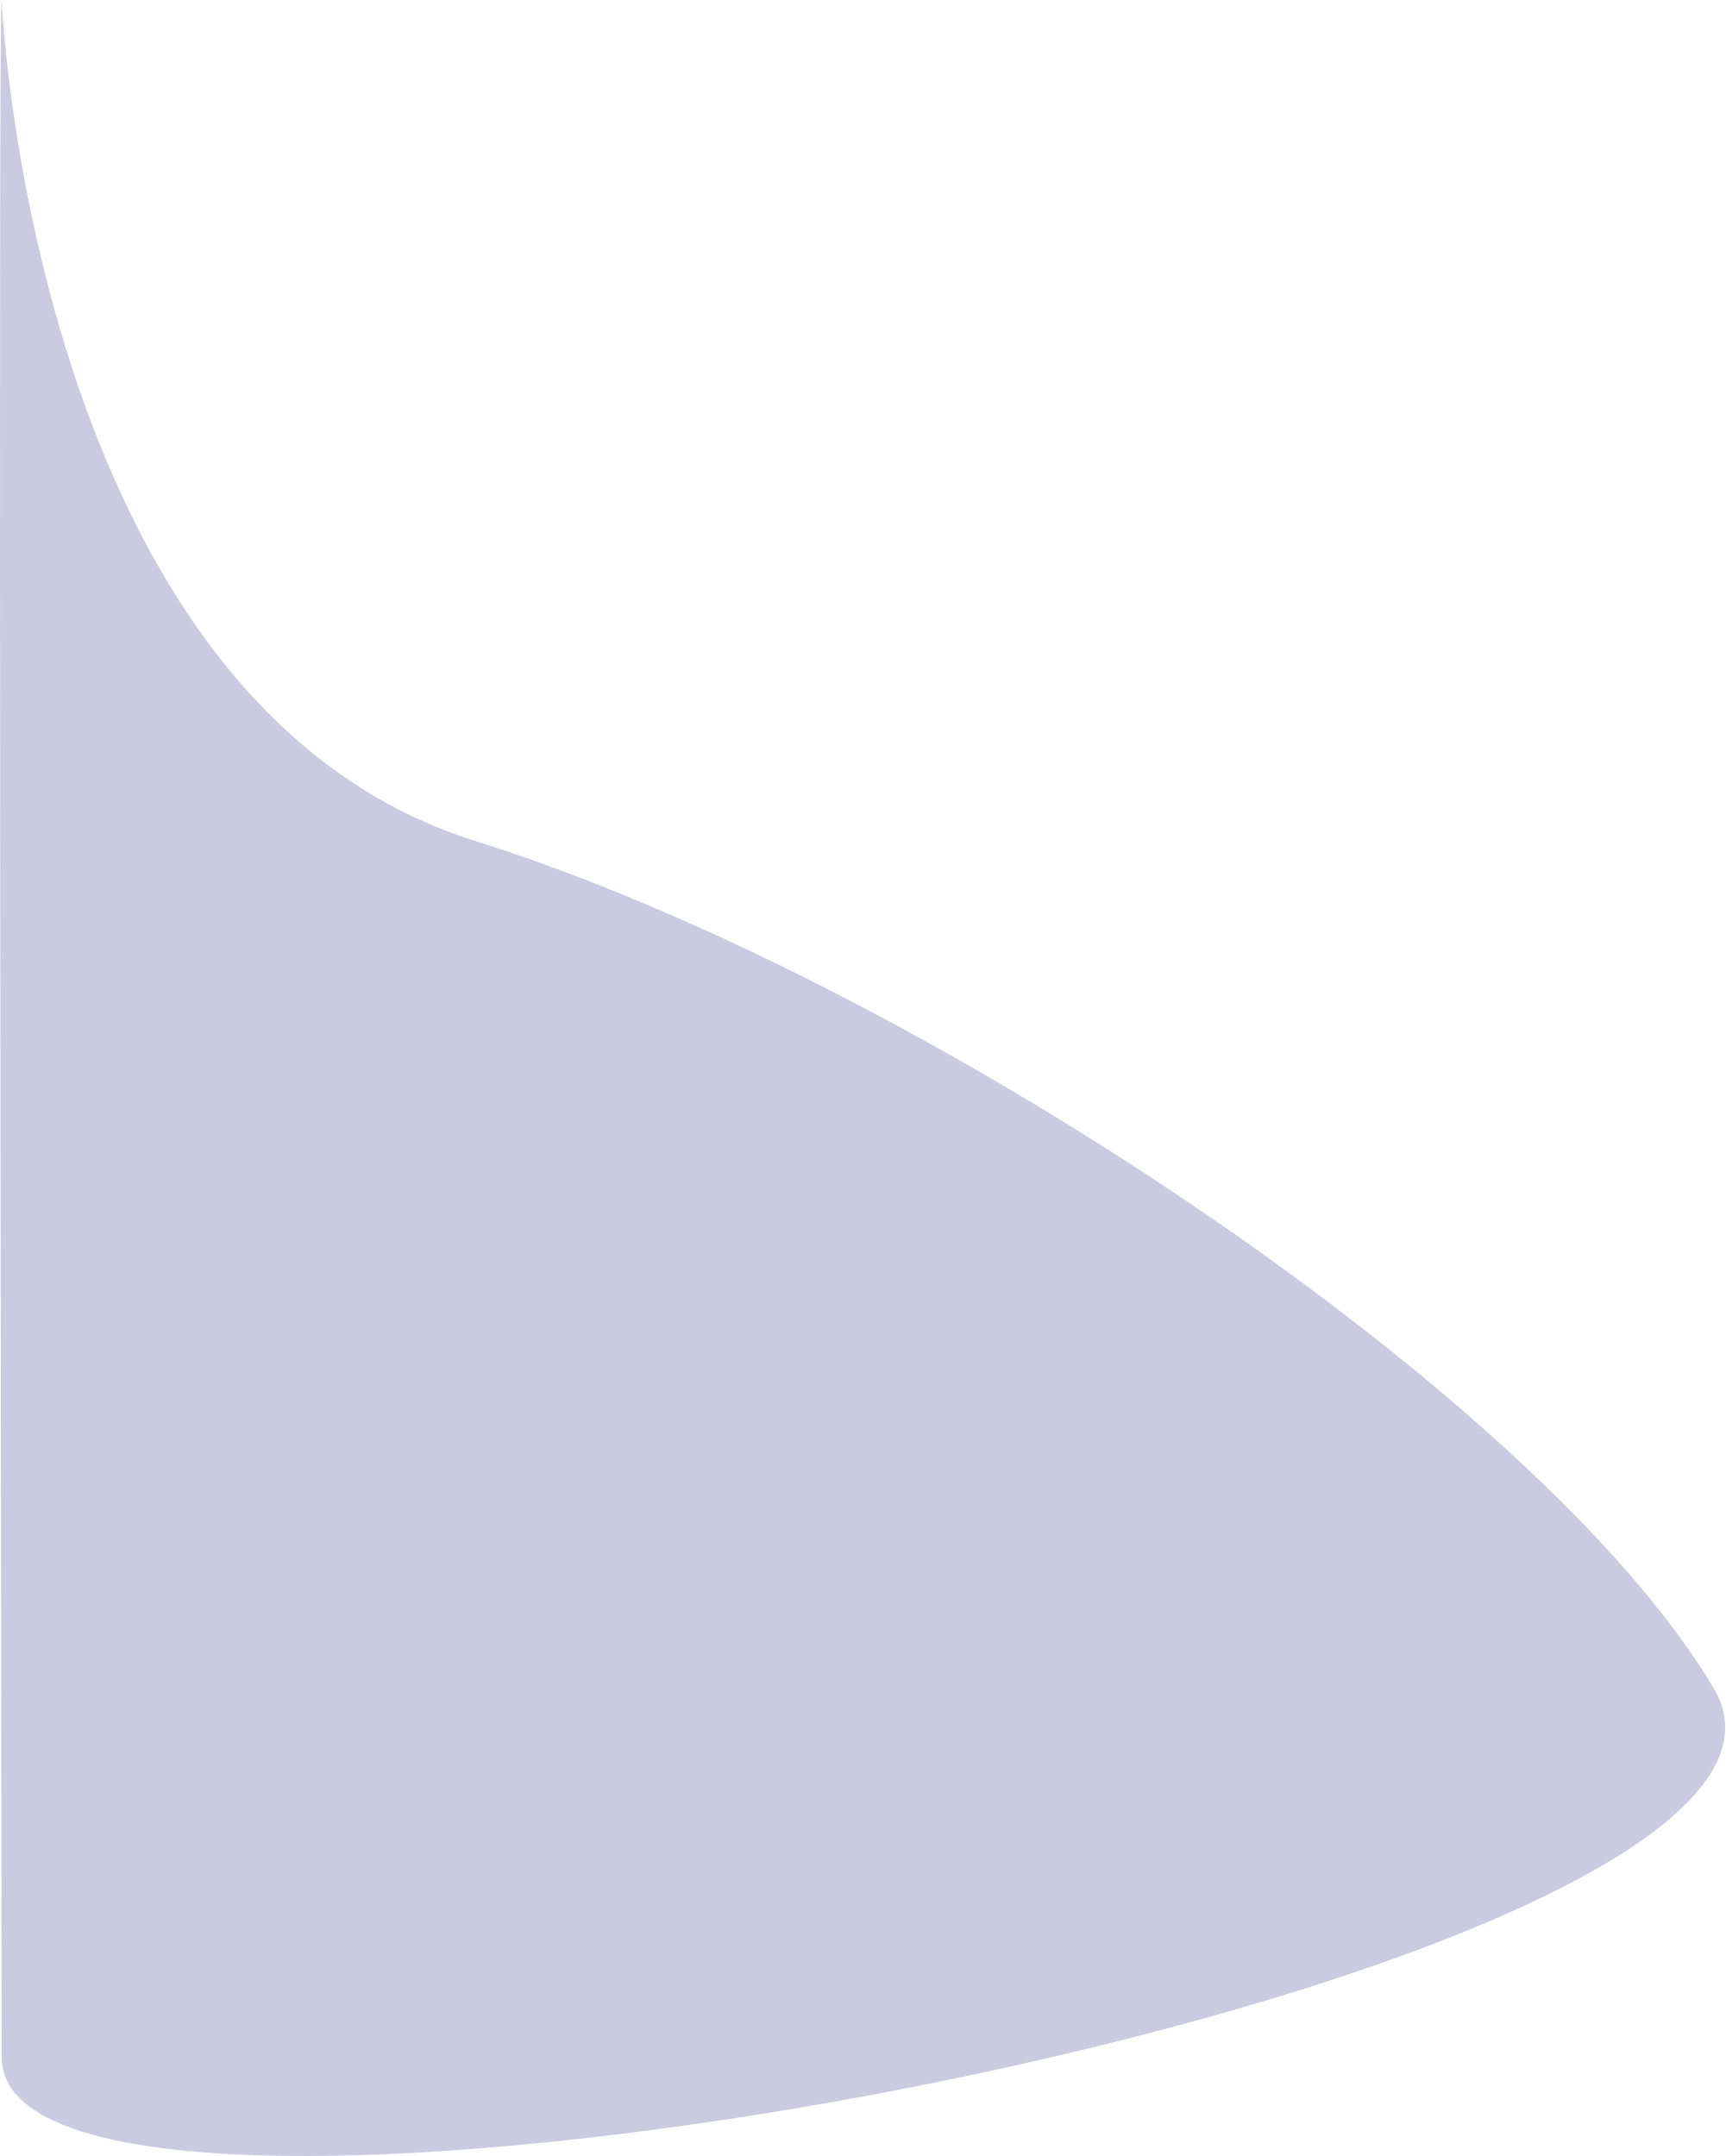
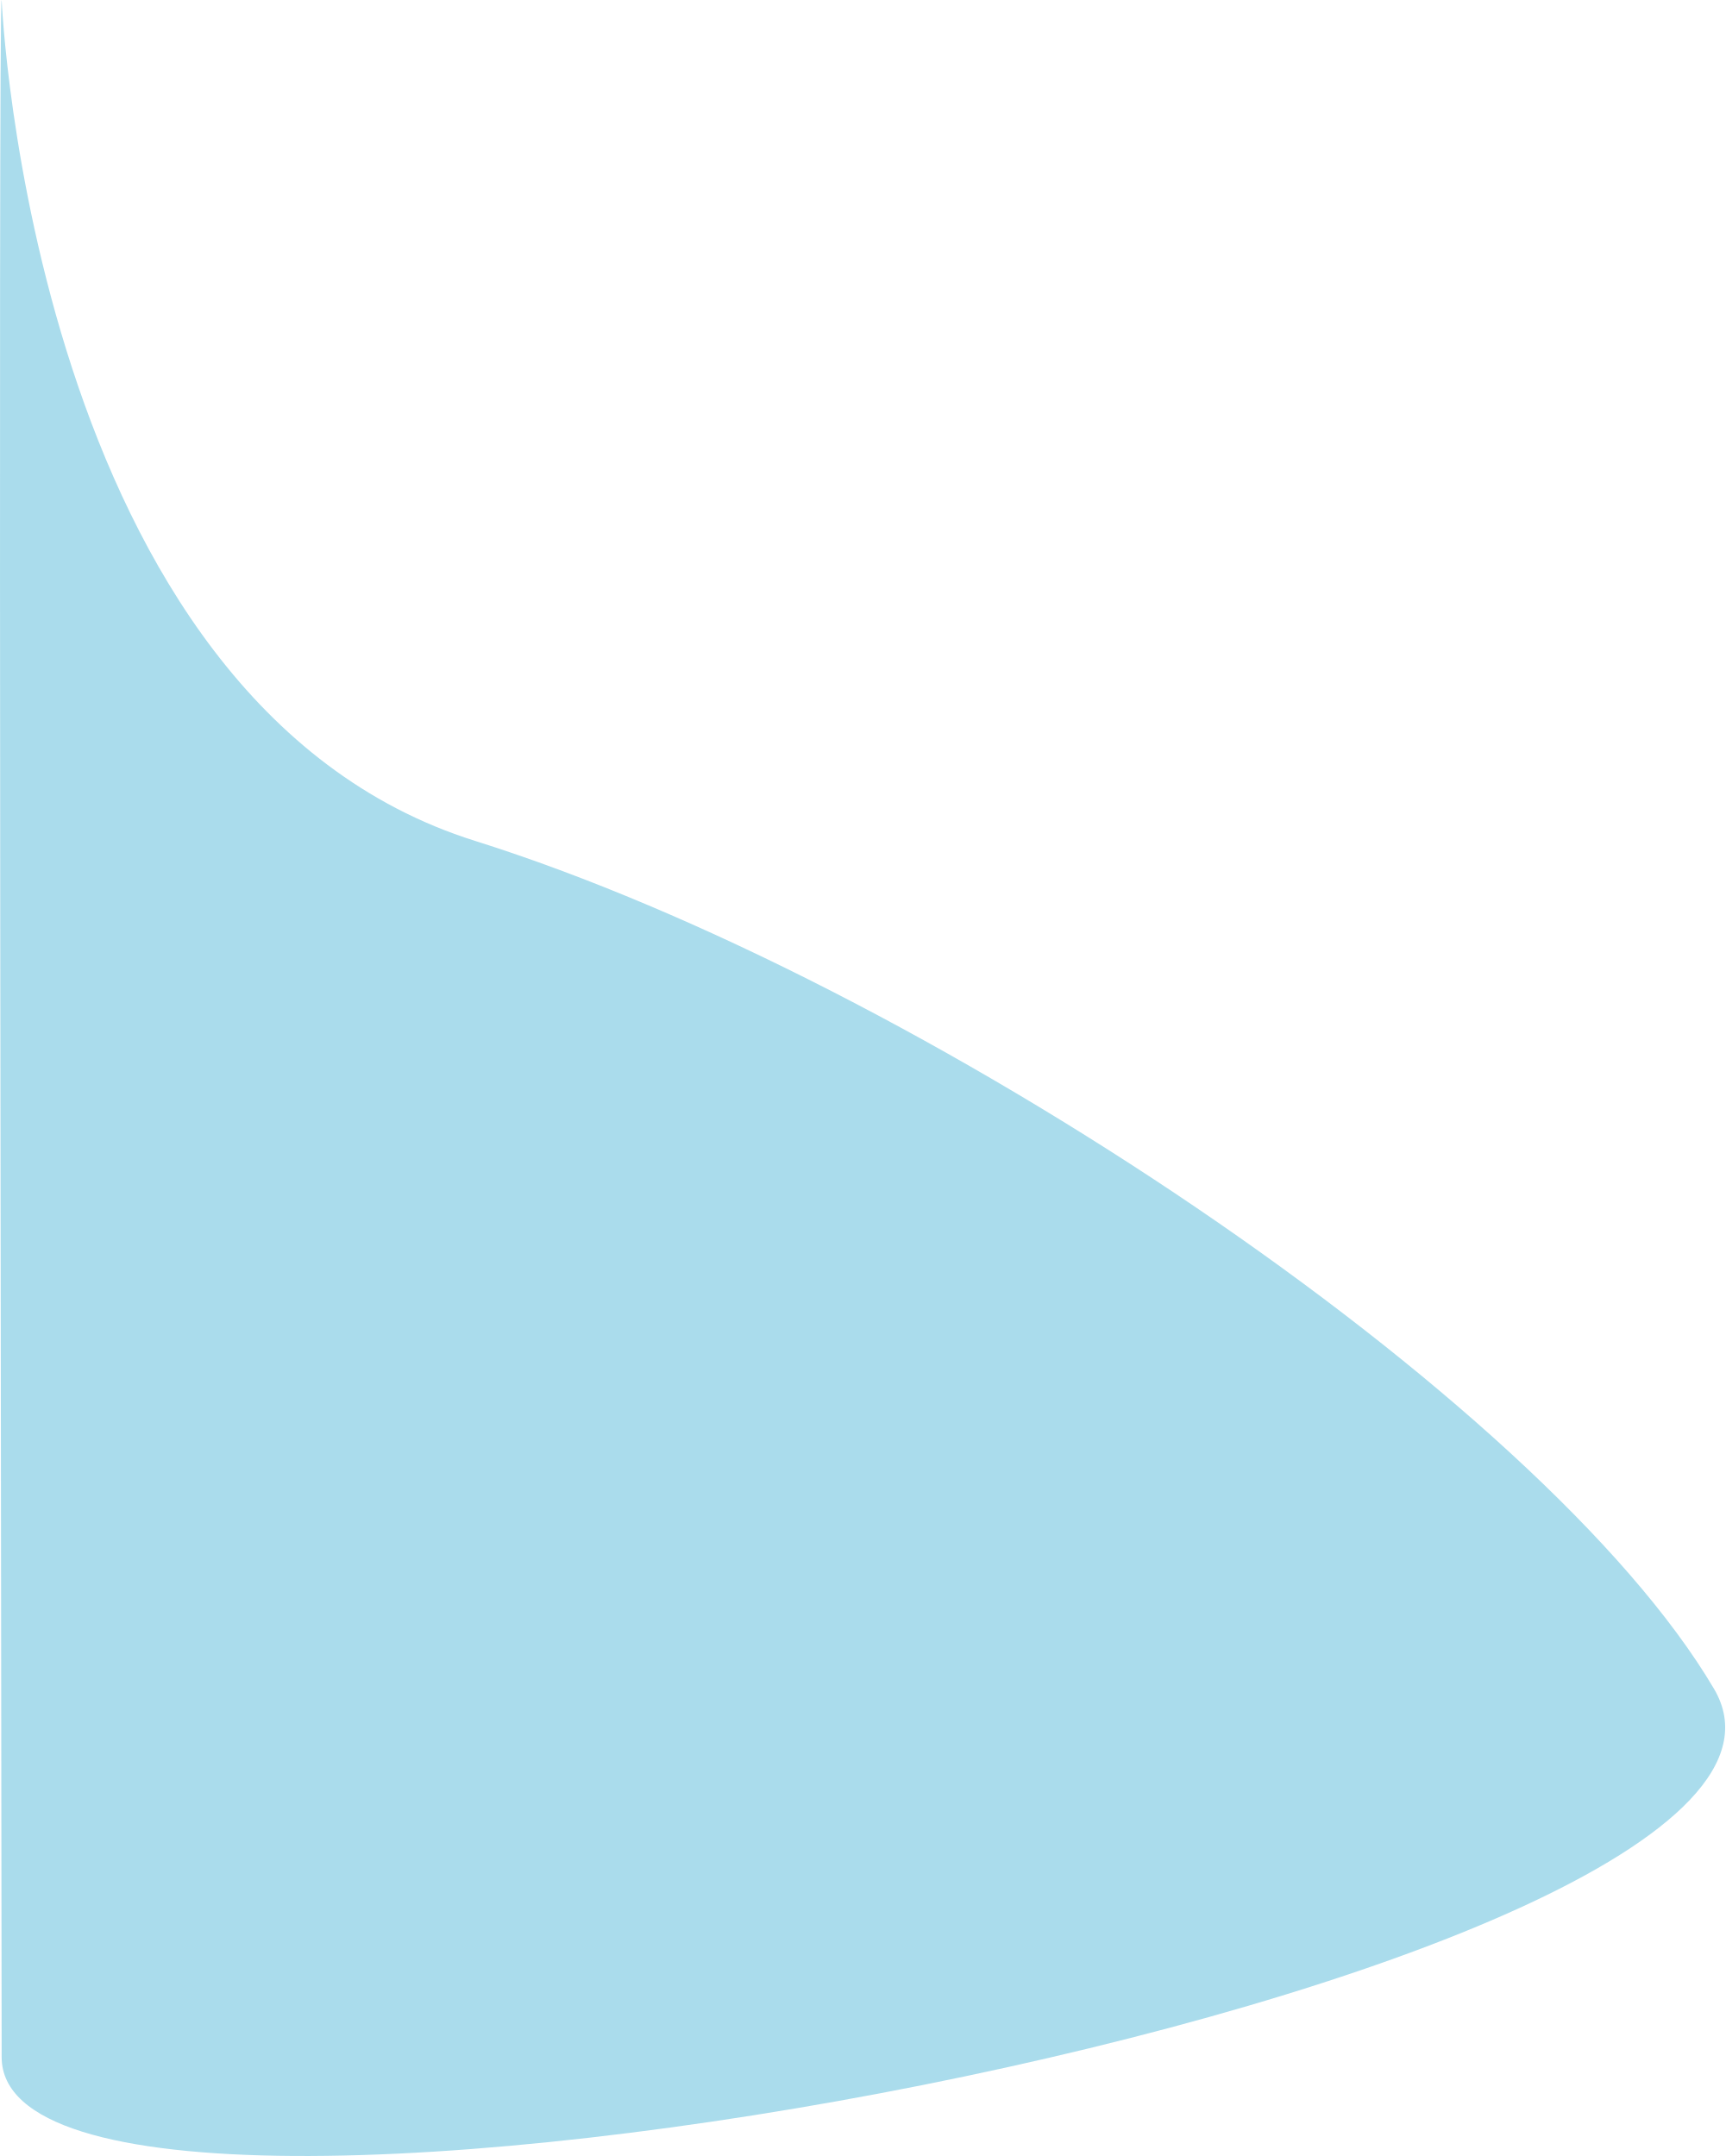
<svg xmlns="http://www.w3.org/2000/svg" viewBox="0 0 614.622 768.265">
  <defs>
    <style>
      .cls-1 {
-         fill: #cccae1;
+         fill: #aadcec;
      }
    </style>
  </defs>
  <path id="Path_29" data-name="Path 29" class="cls-1" d="M0,1467.864S10.75,1717.88,168.635,1767.5s379.947,197.995,441.42,302.151S0,2298.293,0,2200.875-1.328,1467.38,0,1467.864Z" transform="translate(0.59 -1467.864)" />
</svg>
